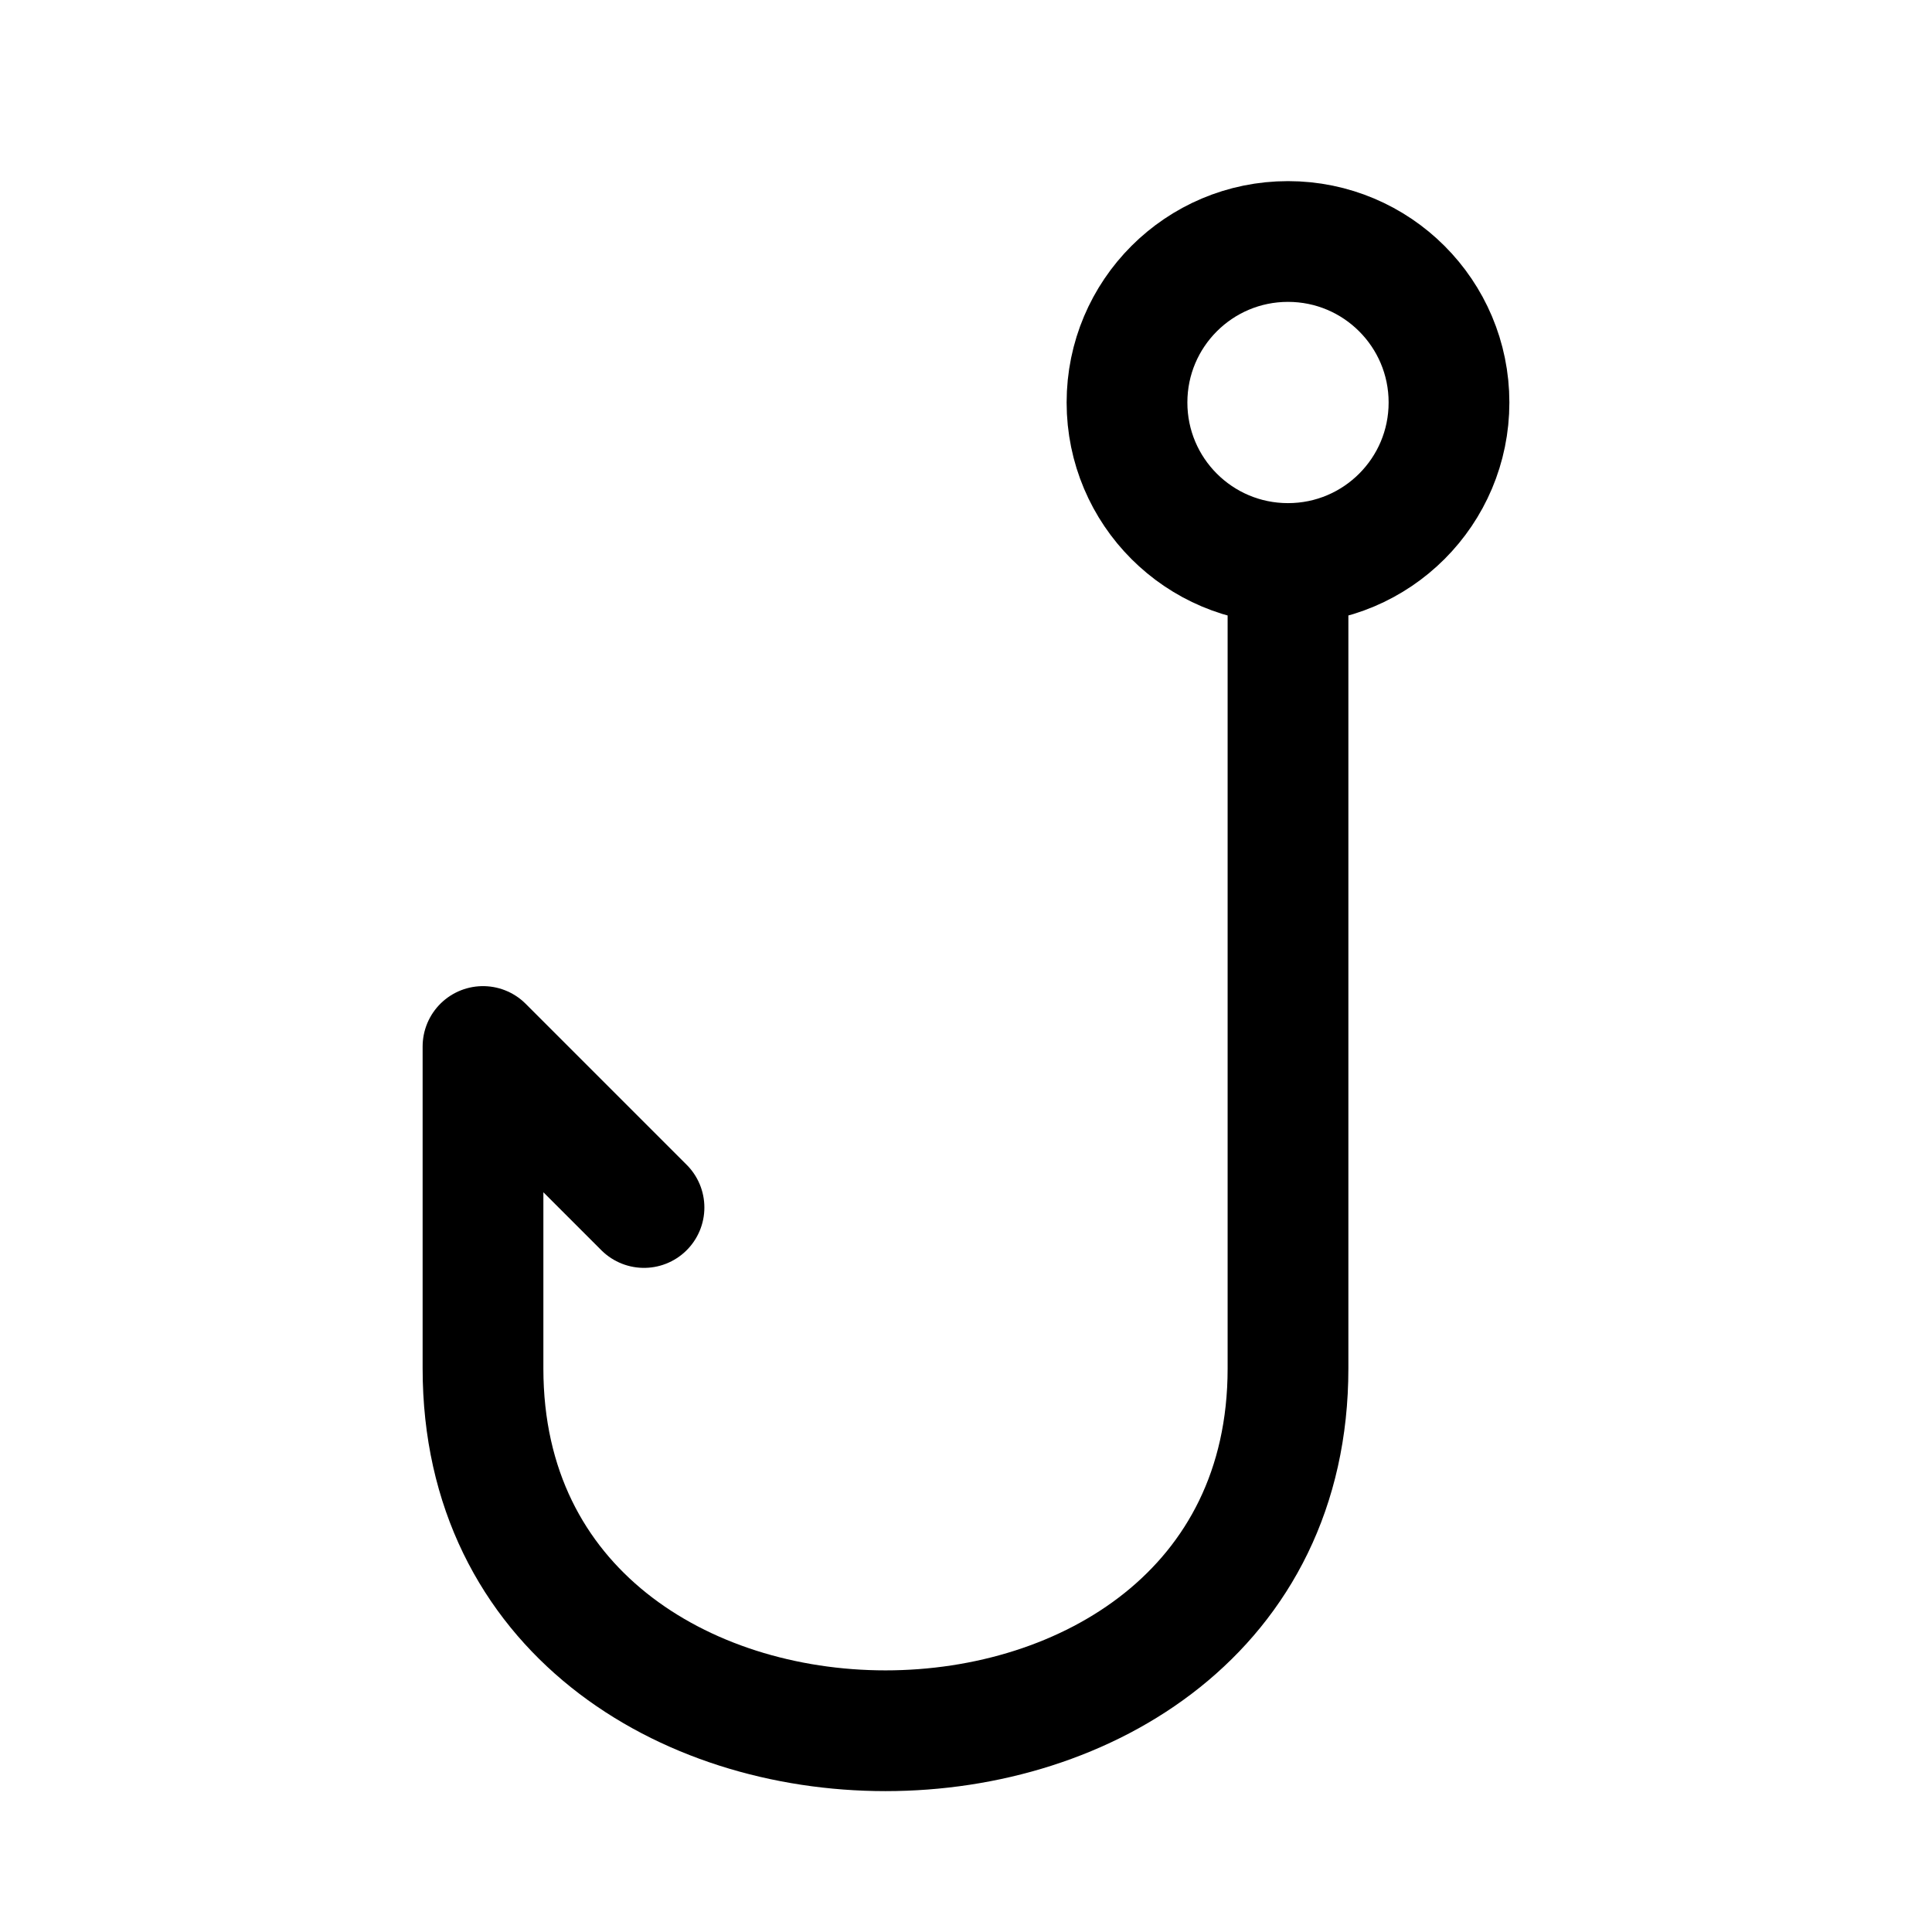
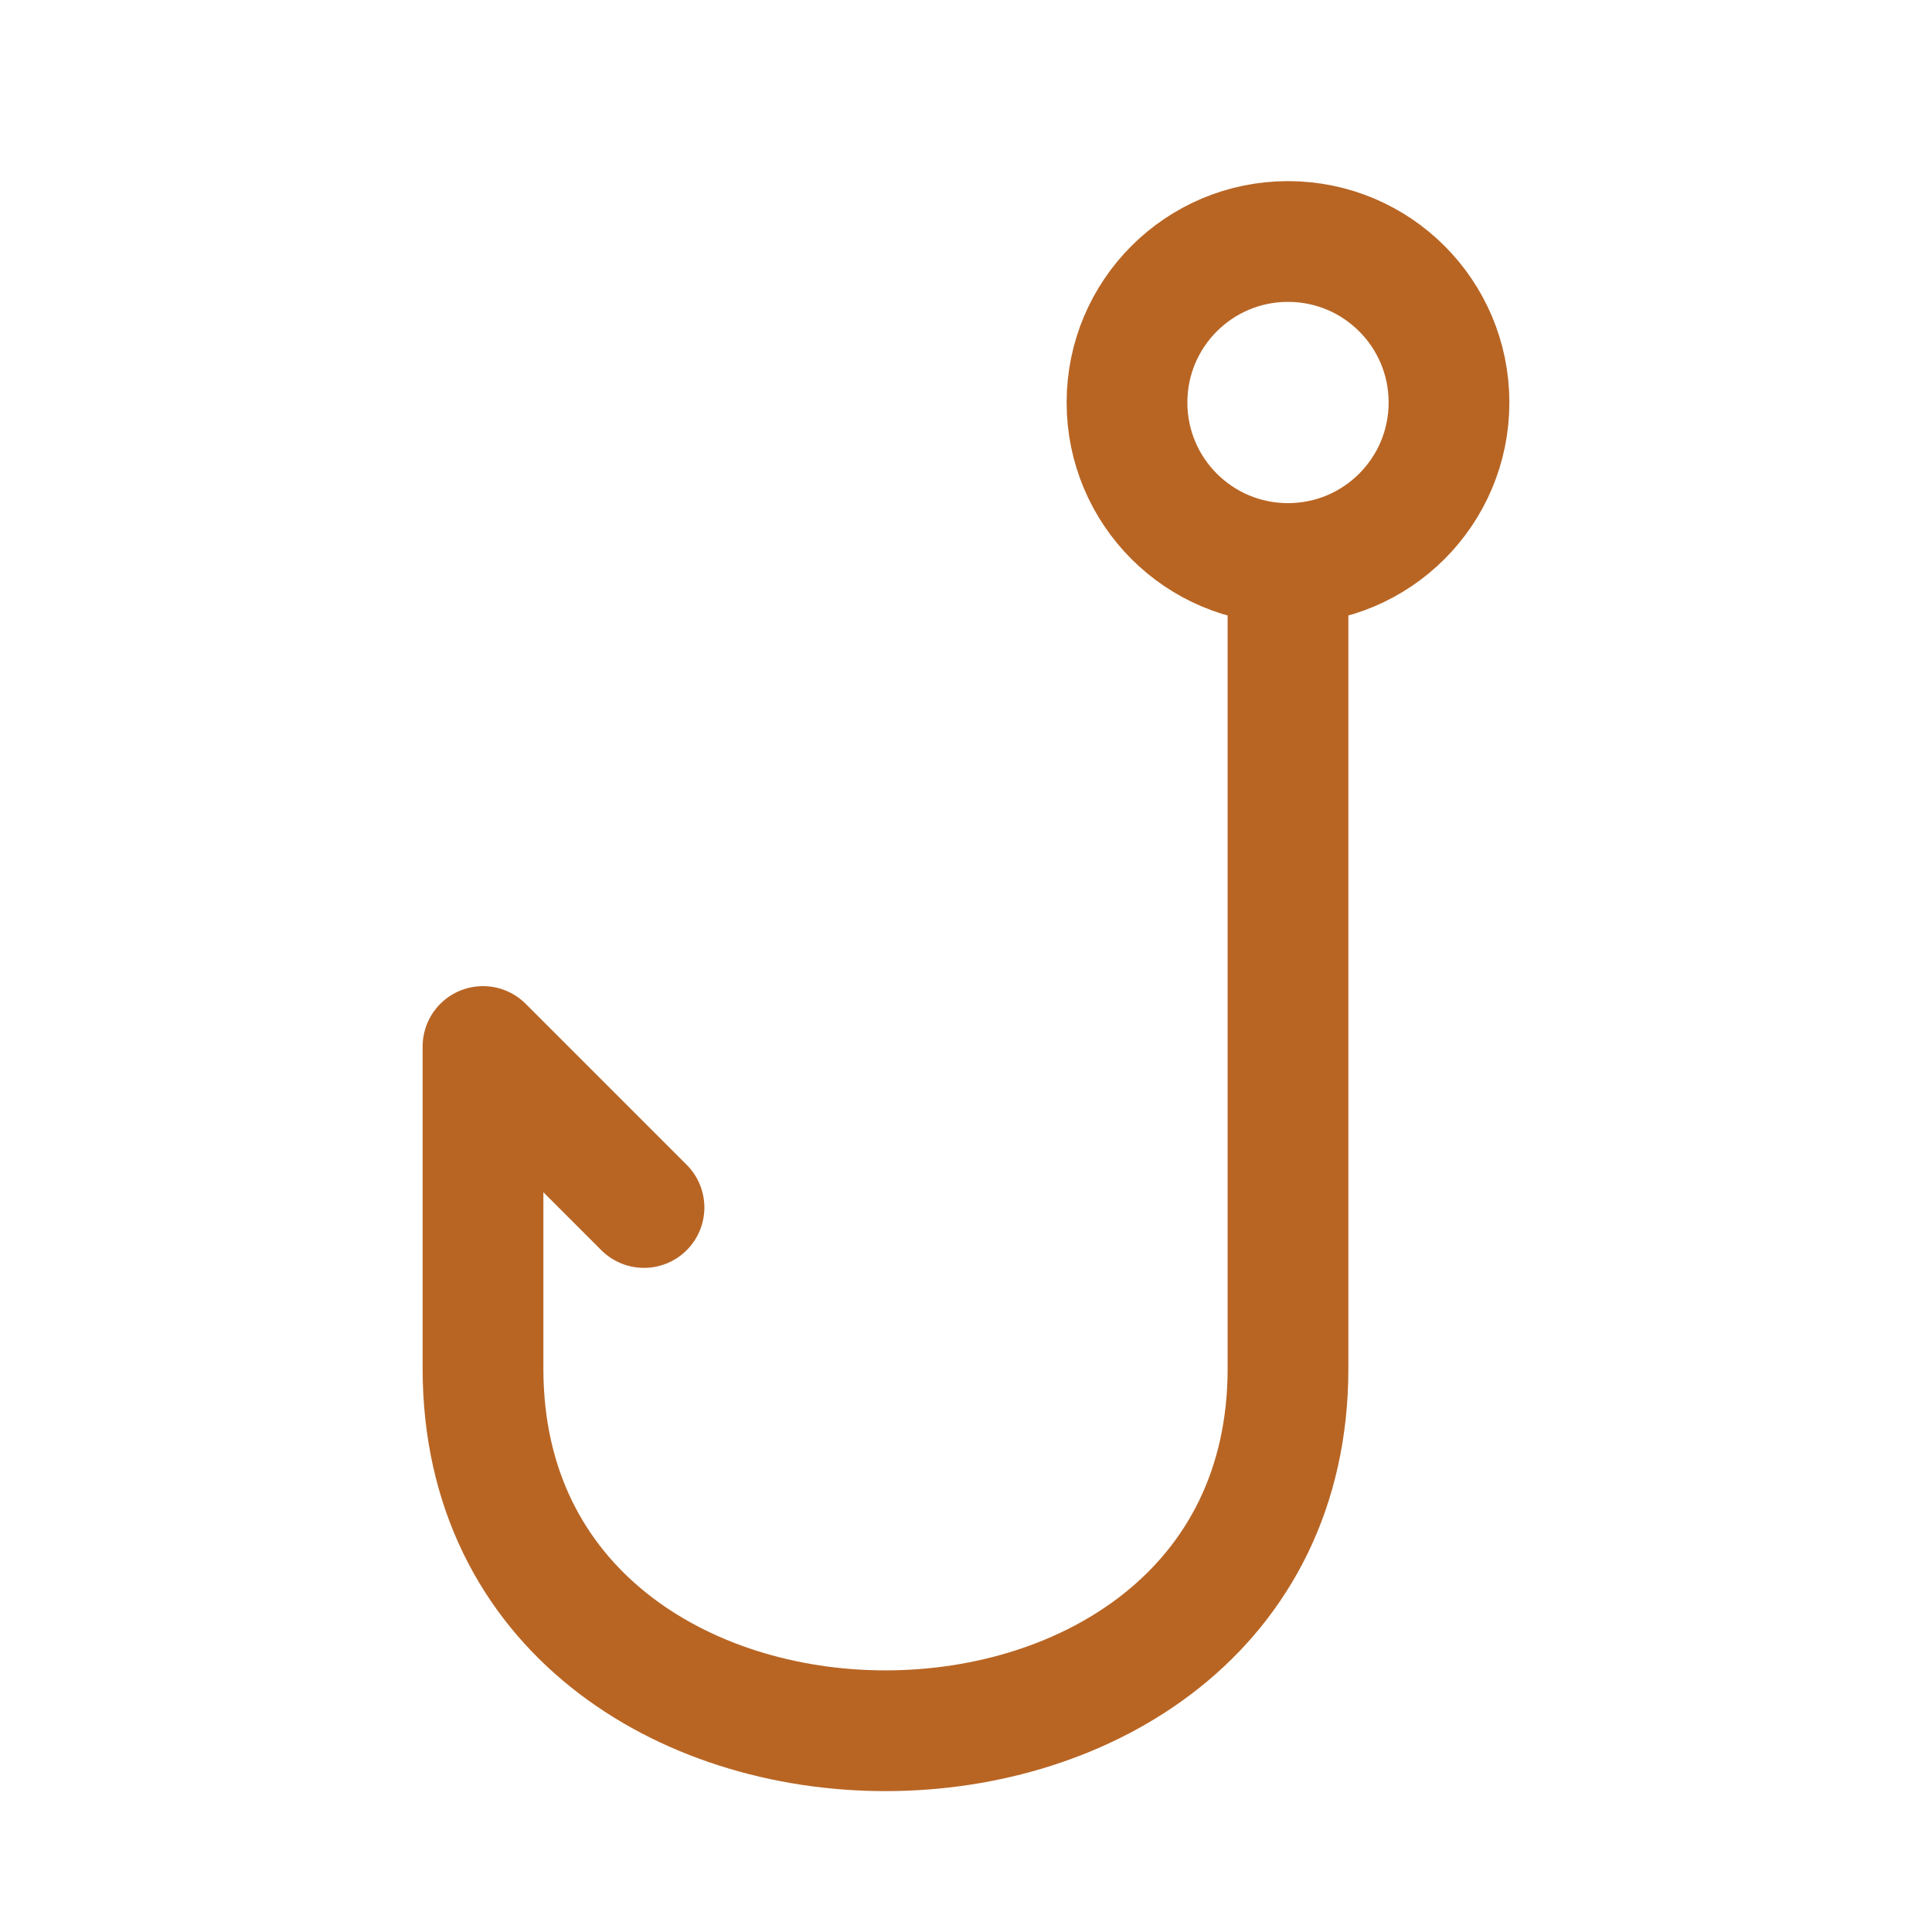
<svg xmlns="http://www.w3.org/2000/svg" width="24px" height="24px" stroke-width="1.5" viewBox="0 0 24 24" fill="none" color="#000000">
-   <path d="M16 7C17.105 7 18 6.105 18 5C18 3.895 17.105 3 16 3C14.895 3 14 3.895 14 5C14 6.105 14.895 7 16 7ZM16 7C16 7 16 13.095 16 17C16 23 6 23 6 17V13L8 15" stroke="#000000" stroke-width="1.5" stroke-linecap="round" stroke-linejoin="round" />
+   <path d="M16 7C17.105 7 18 6.105 18 5C18 3.895 17.105 3 16 3C14.895 3 14 3.895 14 5C14 6.105 14.895 7 16 7ZM16 7C16 7 16 13.095 16 17C16 23 6 23 6 17V13L8 15" stroke="#b86524" stroke-width="1.5" stroke-linecap="round" stroke-linejoin="round" />
</svg>
